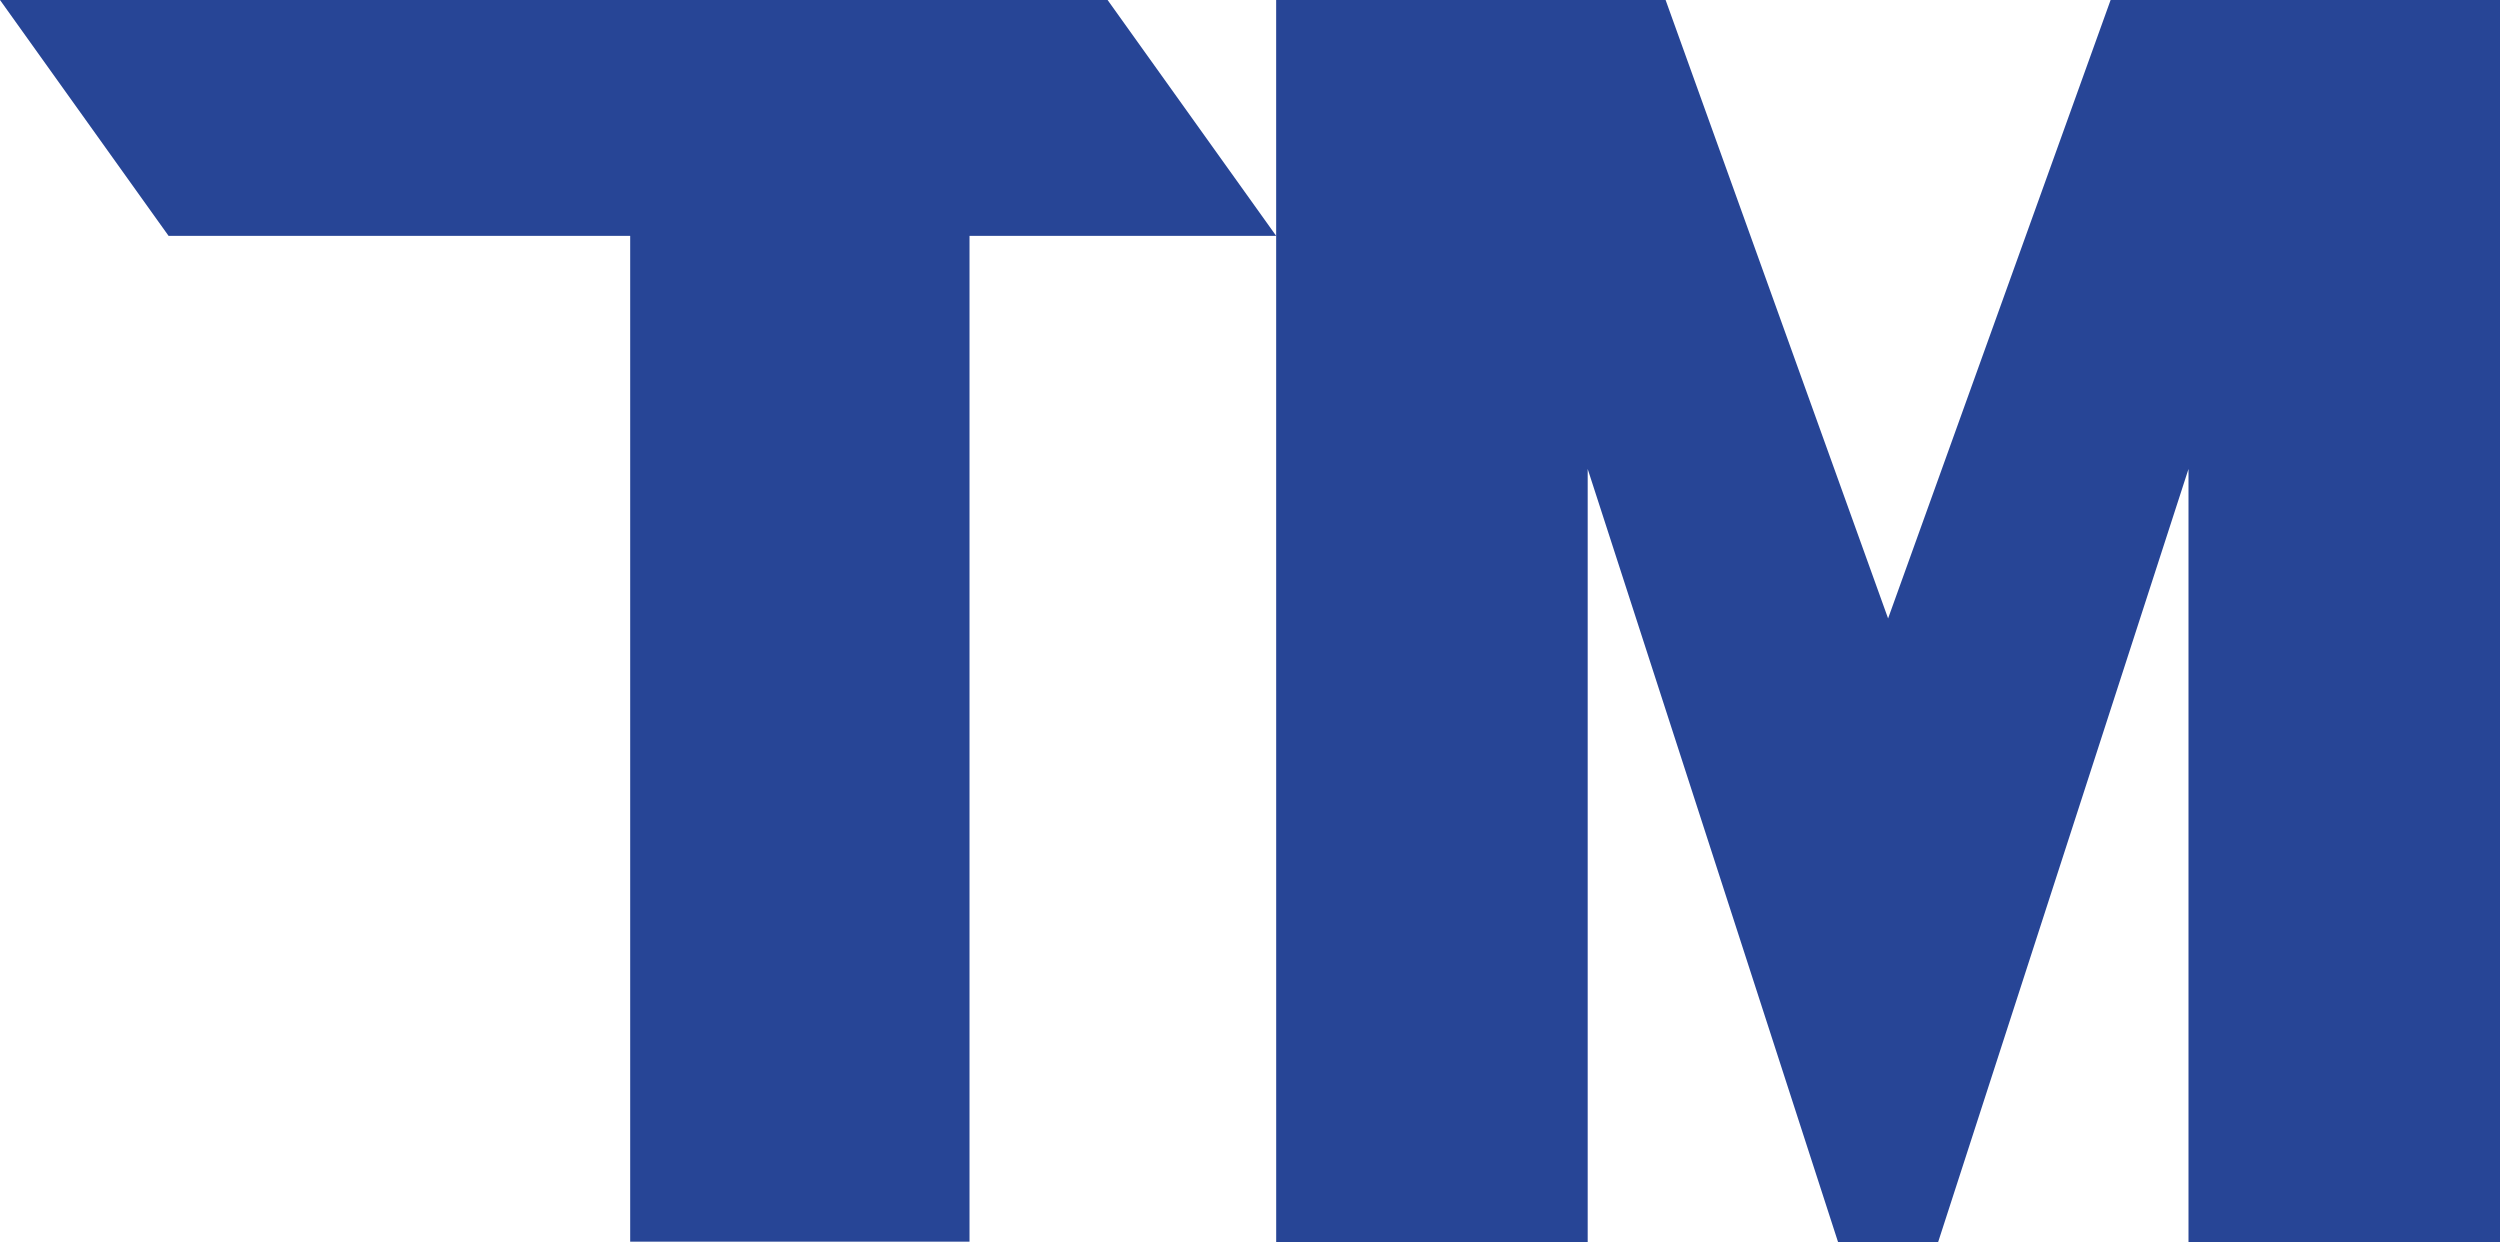
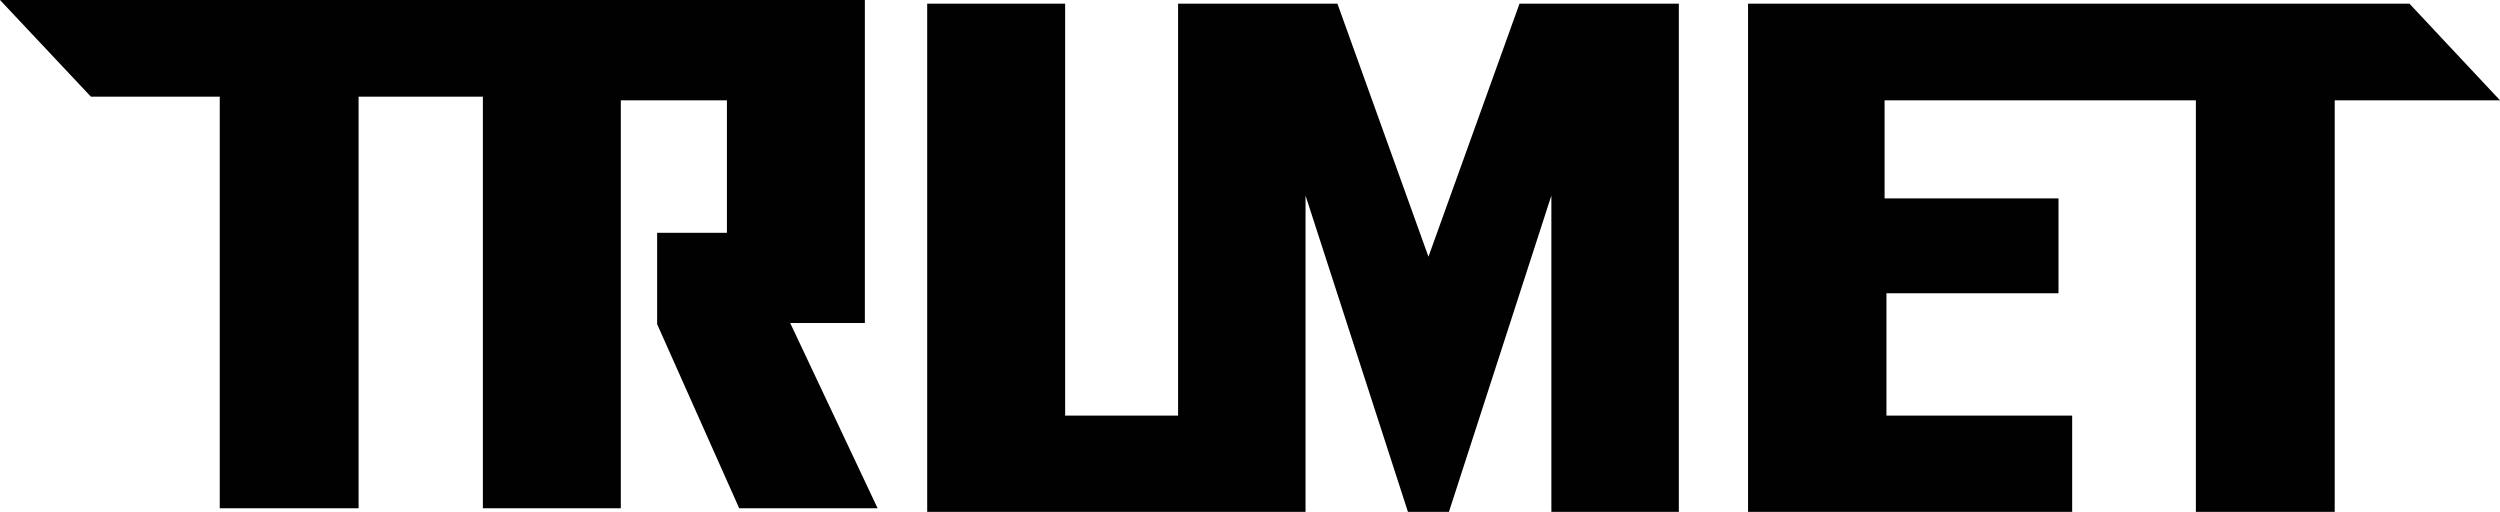
- <svg xmlns="http://www.w3.org/2000/svg" id="logo" viewBox="0 0 761.72 378.43">
-   <g id="letters">
-     <polyline id="m_letter" points="388.84 378.43 483.75 378.43 483.75 142.89 560.03 378.43 590.53 378.43 666.81 142.89 666.81 378.43 761.72 378.43 761.72 0 643.08 0 575.28 188.43 507.49 0 388.83 0" fill="#274596" />
-     <polygon id="t_letter" points="337.47 0 0 0 51.38 71.89 51.38 71.86 192.01 71.86 192.01 378.32 295.4 378.32 295.4 71.86 388.83 71.86 337.47 0" fill="#274596" />
-   </g>
+ <svg xmlns="http://www.w3.org/2000/svg" id="logo" viewBox="0 0 698.64 143.05">
+   <polygon points="241.69 90.26 241.69 0 162.94 0 139.79 0 134.95 0 0 0 25.4 27.01 61.41 27.01 61.41 142.03 100.21 142.03 100.21 27.01 134.94 27.01 134.94 142.03 173.49 142.03 173.49 90.66 173.49 65.06 173.49 28.03 203.14 28.03 203.14 65.06 183.64 65.06 183.64 90.66 183.67 90.66 206.57 142.03 245.25 142.03 220.82 90.26 241.69 90.26" fill="#010101" />
+   <polygon points="399.19 71.74 373.75 1.02 360.1 1.02 329.22 1.02 329.22 116.14 297.66 116.14 297.66 1.02 259.11 1.02 259.11 143.05 329.22 143.05 359.59 143.05 364.84 143.05 364.84 54.65 393.46 143.05 404.91 143.05 433.54 54.65 433.54 143.05 469.16 143.05 469.16 1.02 424.64 1.02 399.19 71.74" fill="#010101" />
+   <polygon points="673.33 1.02 580.03 1.02 577.81 1.02 576.86 1.02 488.5 1.02 488.5 143.05 579.08 143.05 579.08 116.14 527.18 116.14 527.18 81.96 575.26 81.96 575.26 55.44 526.66 55.44 526.66 28.03 580.03 28.03 592.2 28.03 613.65 28.03 613.65 143.05 652.45 143.05 652.45 28.03 698.64 28.03 673.33 1.02" fill="#010101" />
</svg>
